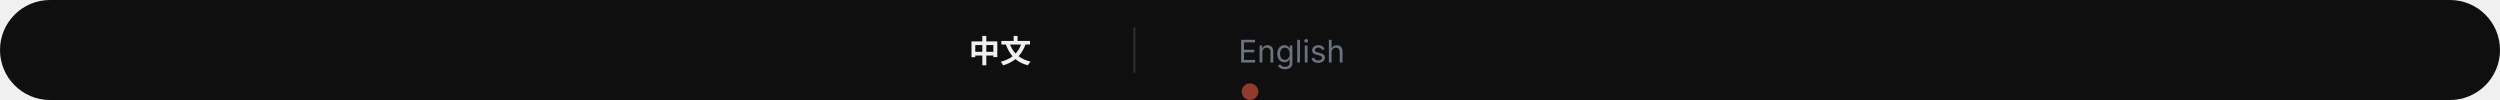
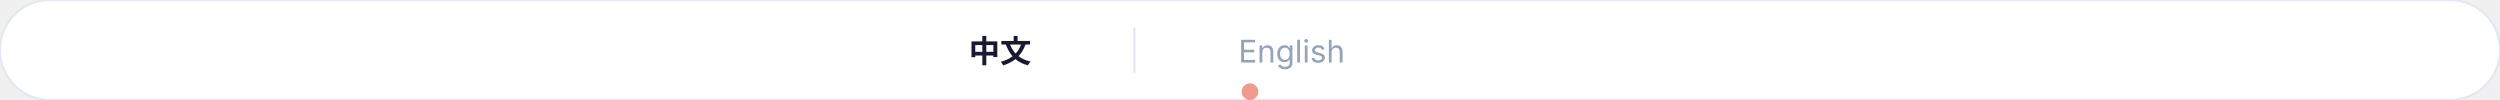
<svg xmlns="http://www.w3.org/2000/svg" width="1200" height="48" viewBox="0 0 1200 48" role="img" aria-labelledby="lang-zh">
-   <rect width="1200" height="48" rx="24" fill="#0f0f0f" />
+   <rect width="1200" height="48" rx="24" fill="#ffffff" stroke="#e2e8f0" stroke-width="1" />
  <g transform="translate(600 24)">
-     <text x="-120" y="6" font-family="-apple-system,BlinkMacSystemFont,'Segoe UI','PingFang SC',sans-serif" font-size="15" fill="#f0f0f0" text-anchor="middle" font-weight="600">中文</text>
-     <rect x="-56" y="-11" width="1" height="22" rx="0.5" fill="#2a2d32" />
-     <text x="20" y="6" font-family="-apple-system,BlinkMacSystemFont,'Segoe UI',sans-serif" font-size="15" fill="#6b7280" text-anchor="middle">English</text>
+     <text x="-120" y="6" font-family="-apple-system,BlinkMacSystemFont,'Segoe UI','PingFang SC',sans-serif" font-size="15" fill="#1a1a2e" text-anchor="middle" font-weight="600">中文</text>
+     <rect x="-56" y="-11" width="1" height="22" rx="0.5" fill="#e2e8f0" />
+     <text x="20" y="6" font-family="-apple-system,BlinkMacSystemFont,'Segoe UI',sans-serif" font-size="15" fill="#94a3b8" text-anchor="middle">English</text>
    <rect x="-4" y="16" width="8" height="8" rx="4" fill="#E85642" opacity="0.6" />
  </g>
</svg>
